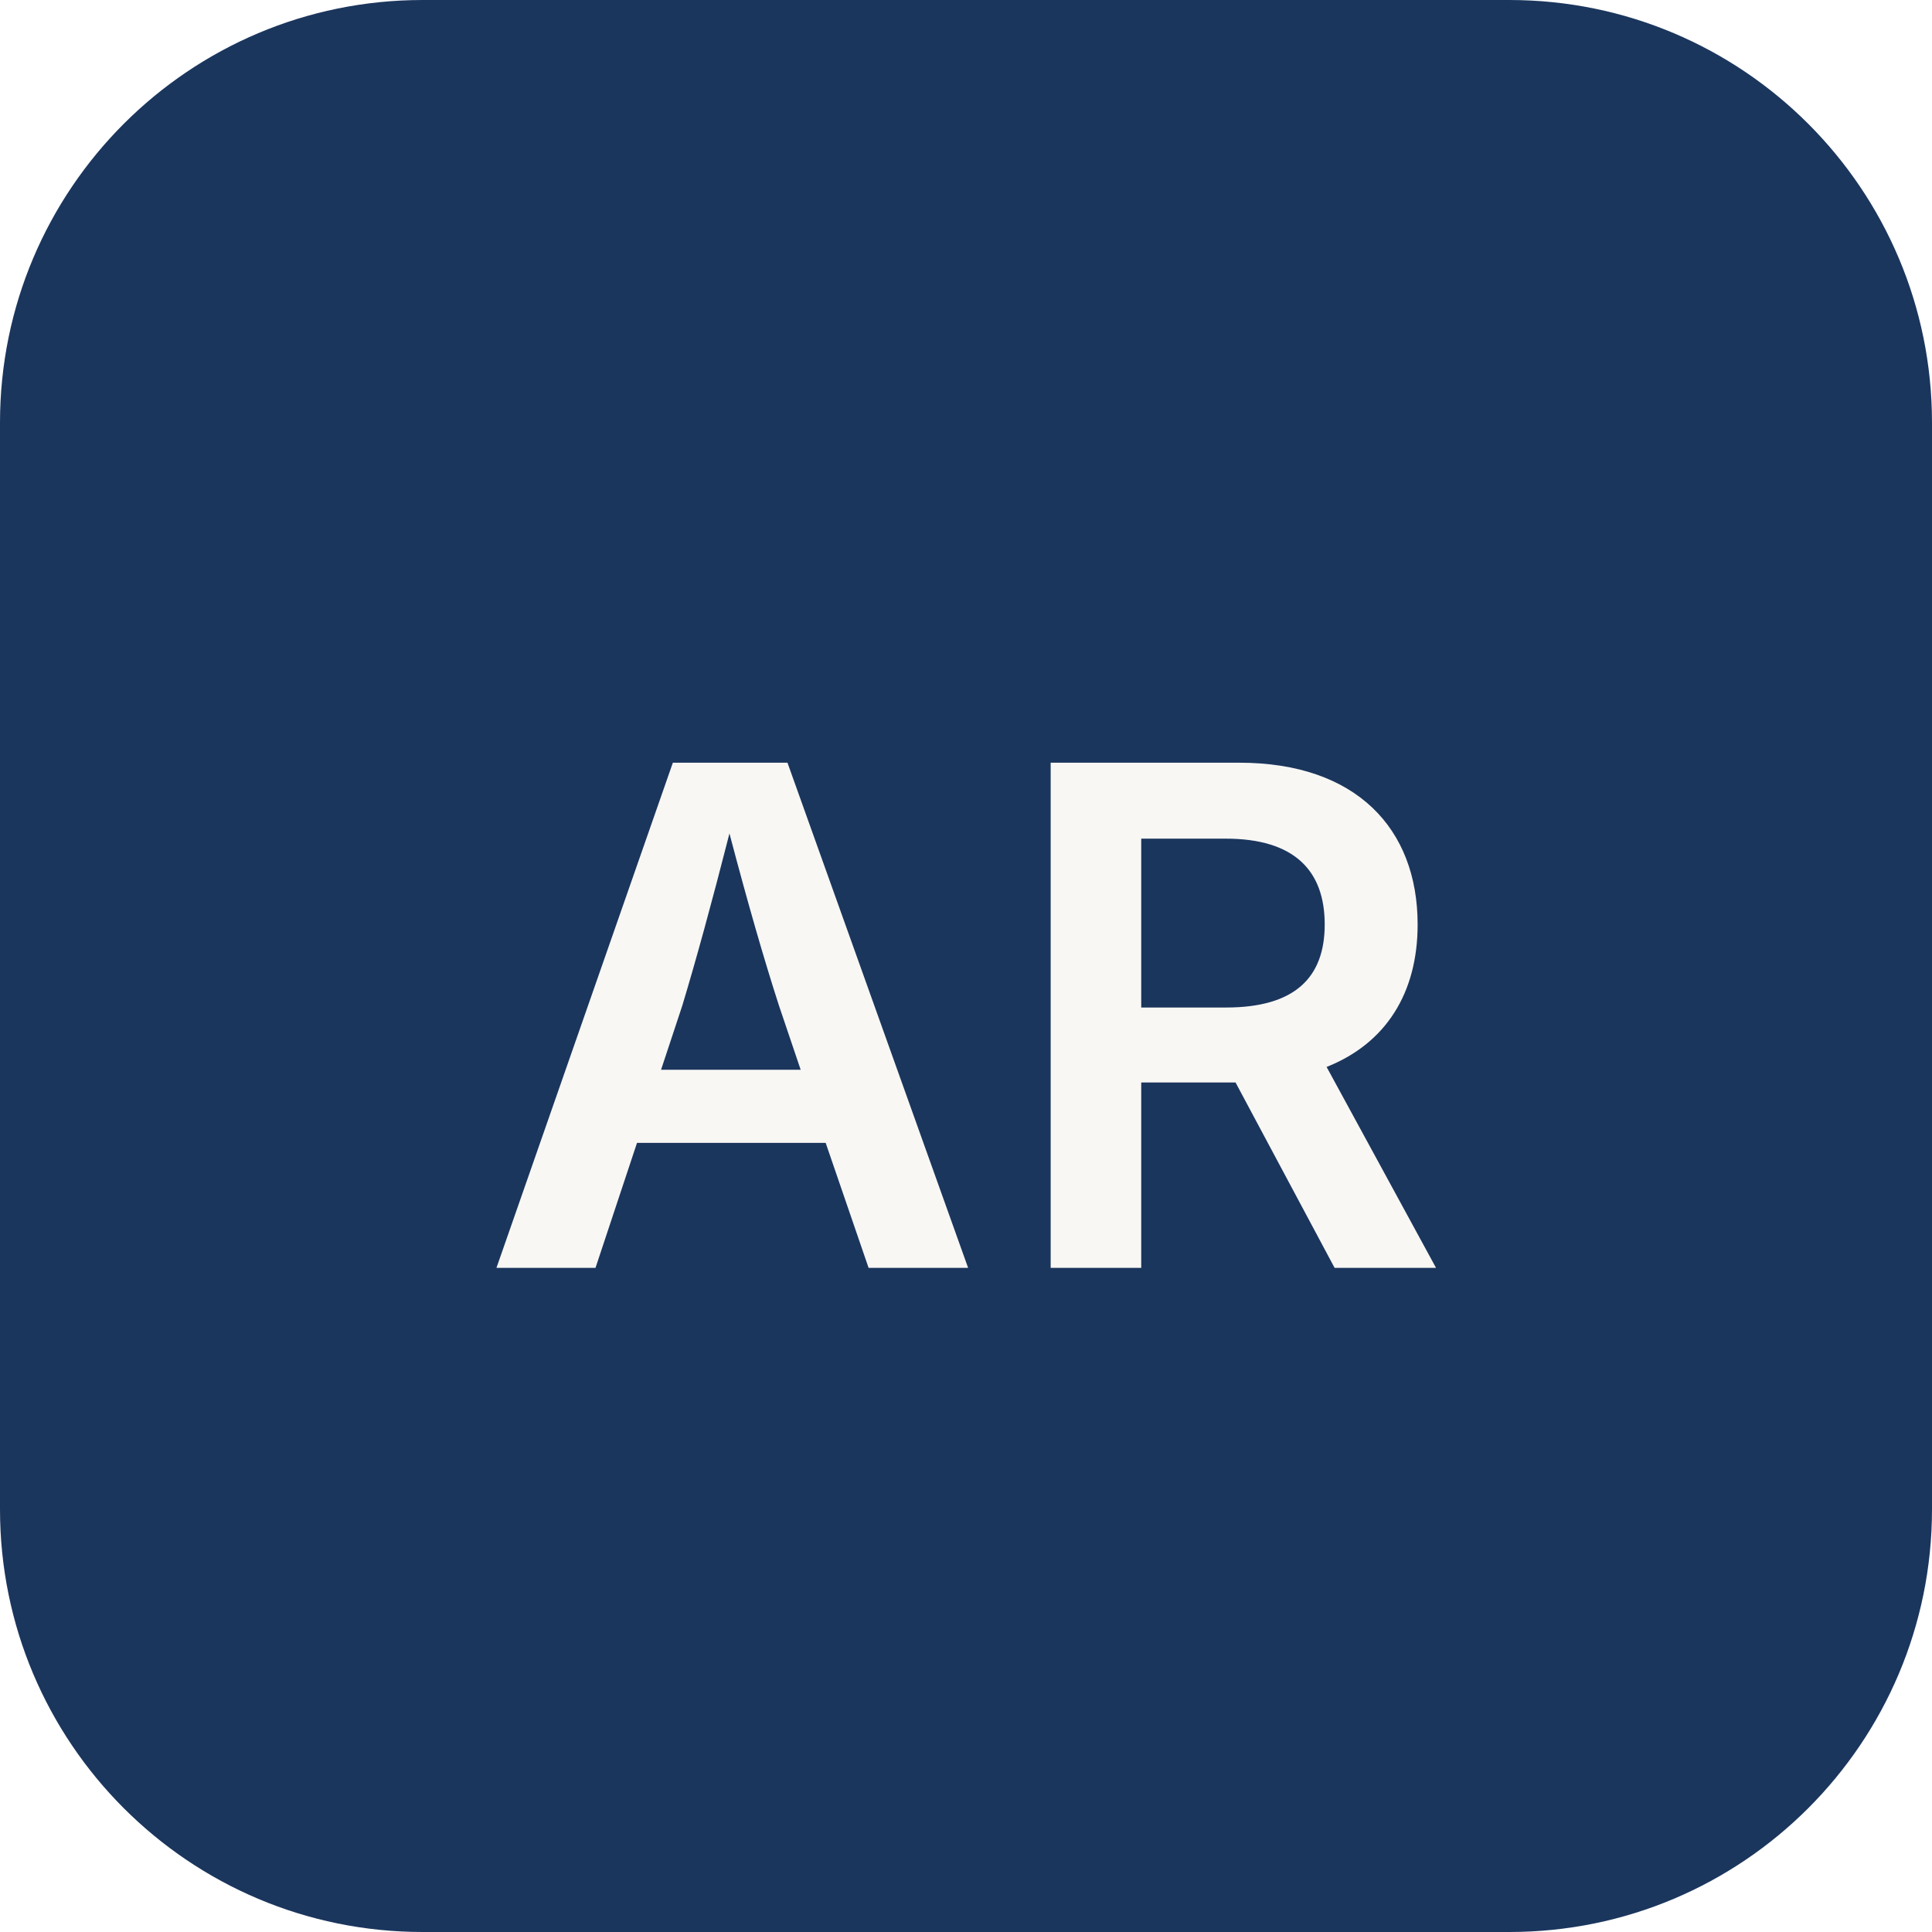
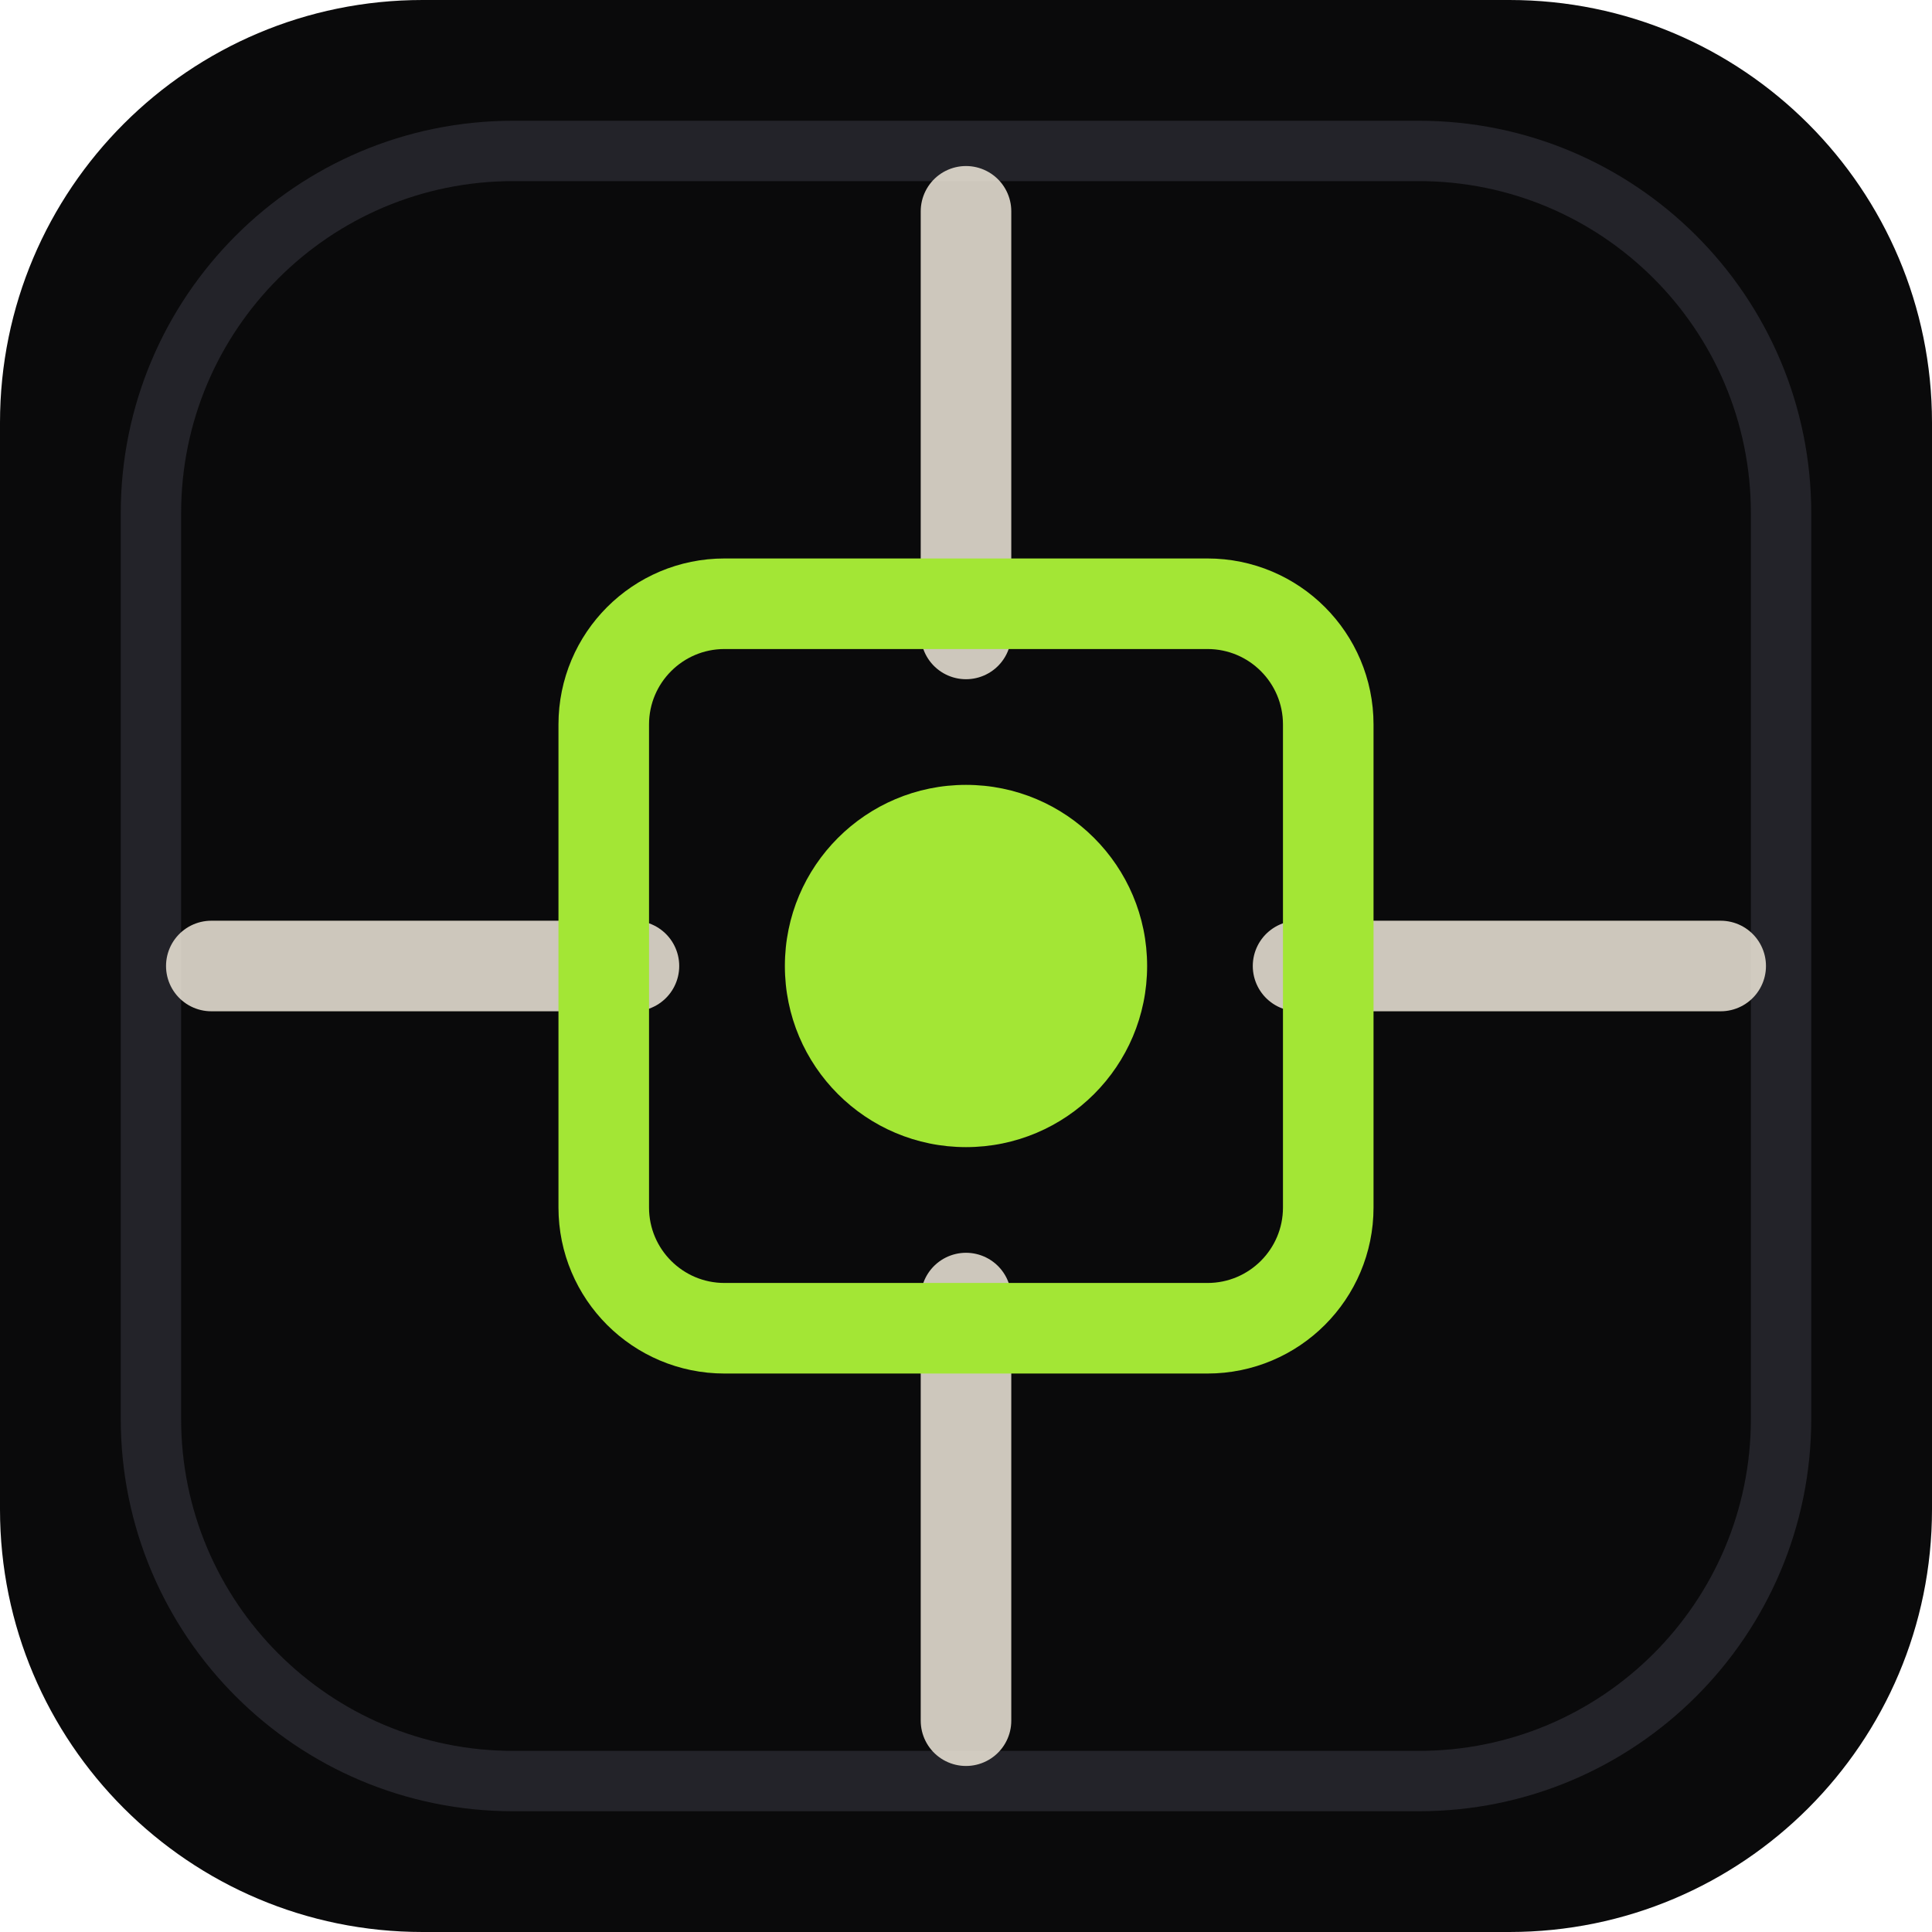
<svg xmlns="http://www.w3.org/2000/svg" viewBox="0 0 64 64">
-   <rect width="64" height="64" rx="14" fill="#1B365D" />
-   <text x="32" y="42" font-family="Inter, Arial, sans-serif" font-size="23" font-weight="600" letter-spacing="0.5" fill="#F8F7F4" text-anchor="middle">AR</text>
+   <rect width="64" height="64" rx="14" fill="#0a0a0b" />
+   <rect x="5" y="5" width="54" height="54" rx="12" fill="none" stroke="#232329" stroke-width="2" />
+   <g stroke="#f0e9da" stroke-width="3" stroke-linecap="round" opacity="0.85">
+     <line x1="32" y1="7" x2="32" y2="21" />
+     <line x1="32" y1="43" x2="32" y2="57" />
+     <line x1="7" y1="32" x2="21" y2="32" />
+     <line x1="43" y1="32" x2="57" y2="32" />
+   </g>
+   <rect x="20" y="20" width="24" height="24" rx="4" fill="none" stroke="#a3e635" stroke-width="3" />
+   <circle cx="32" cy="32" r="6" fill="#a3e635" />
</svg>
